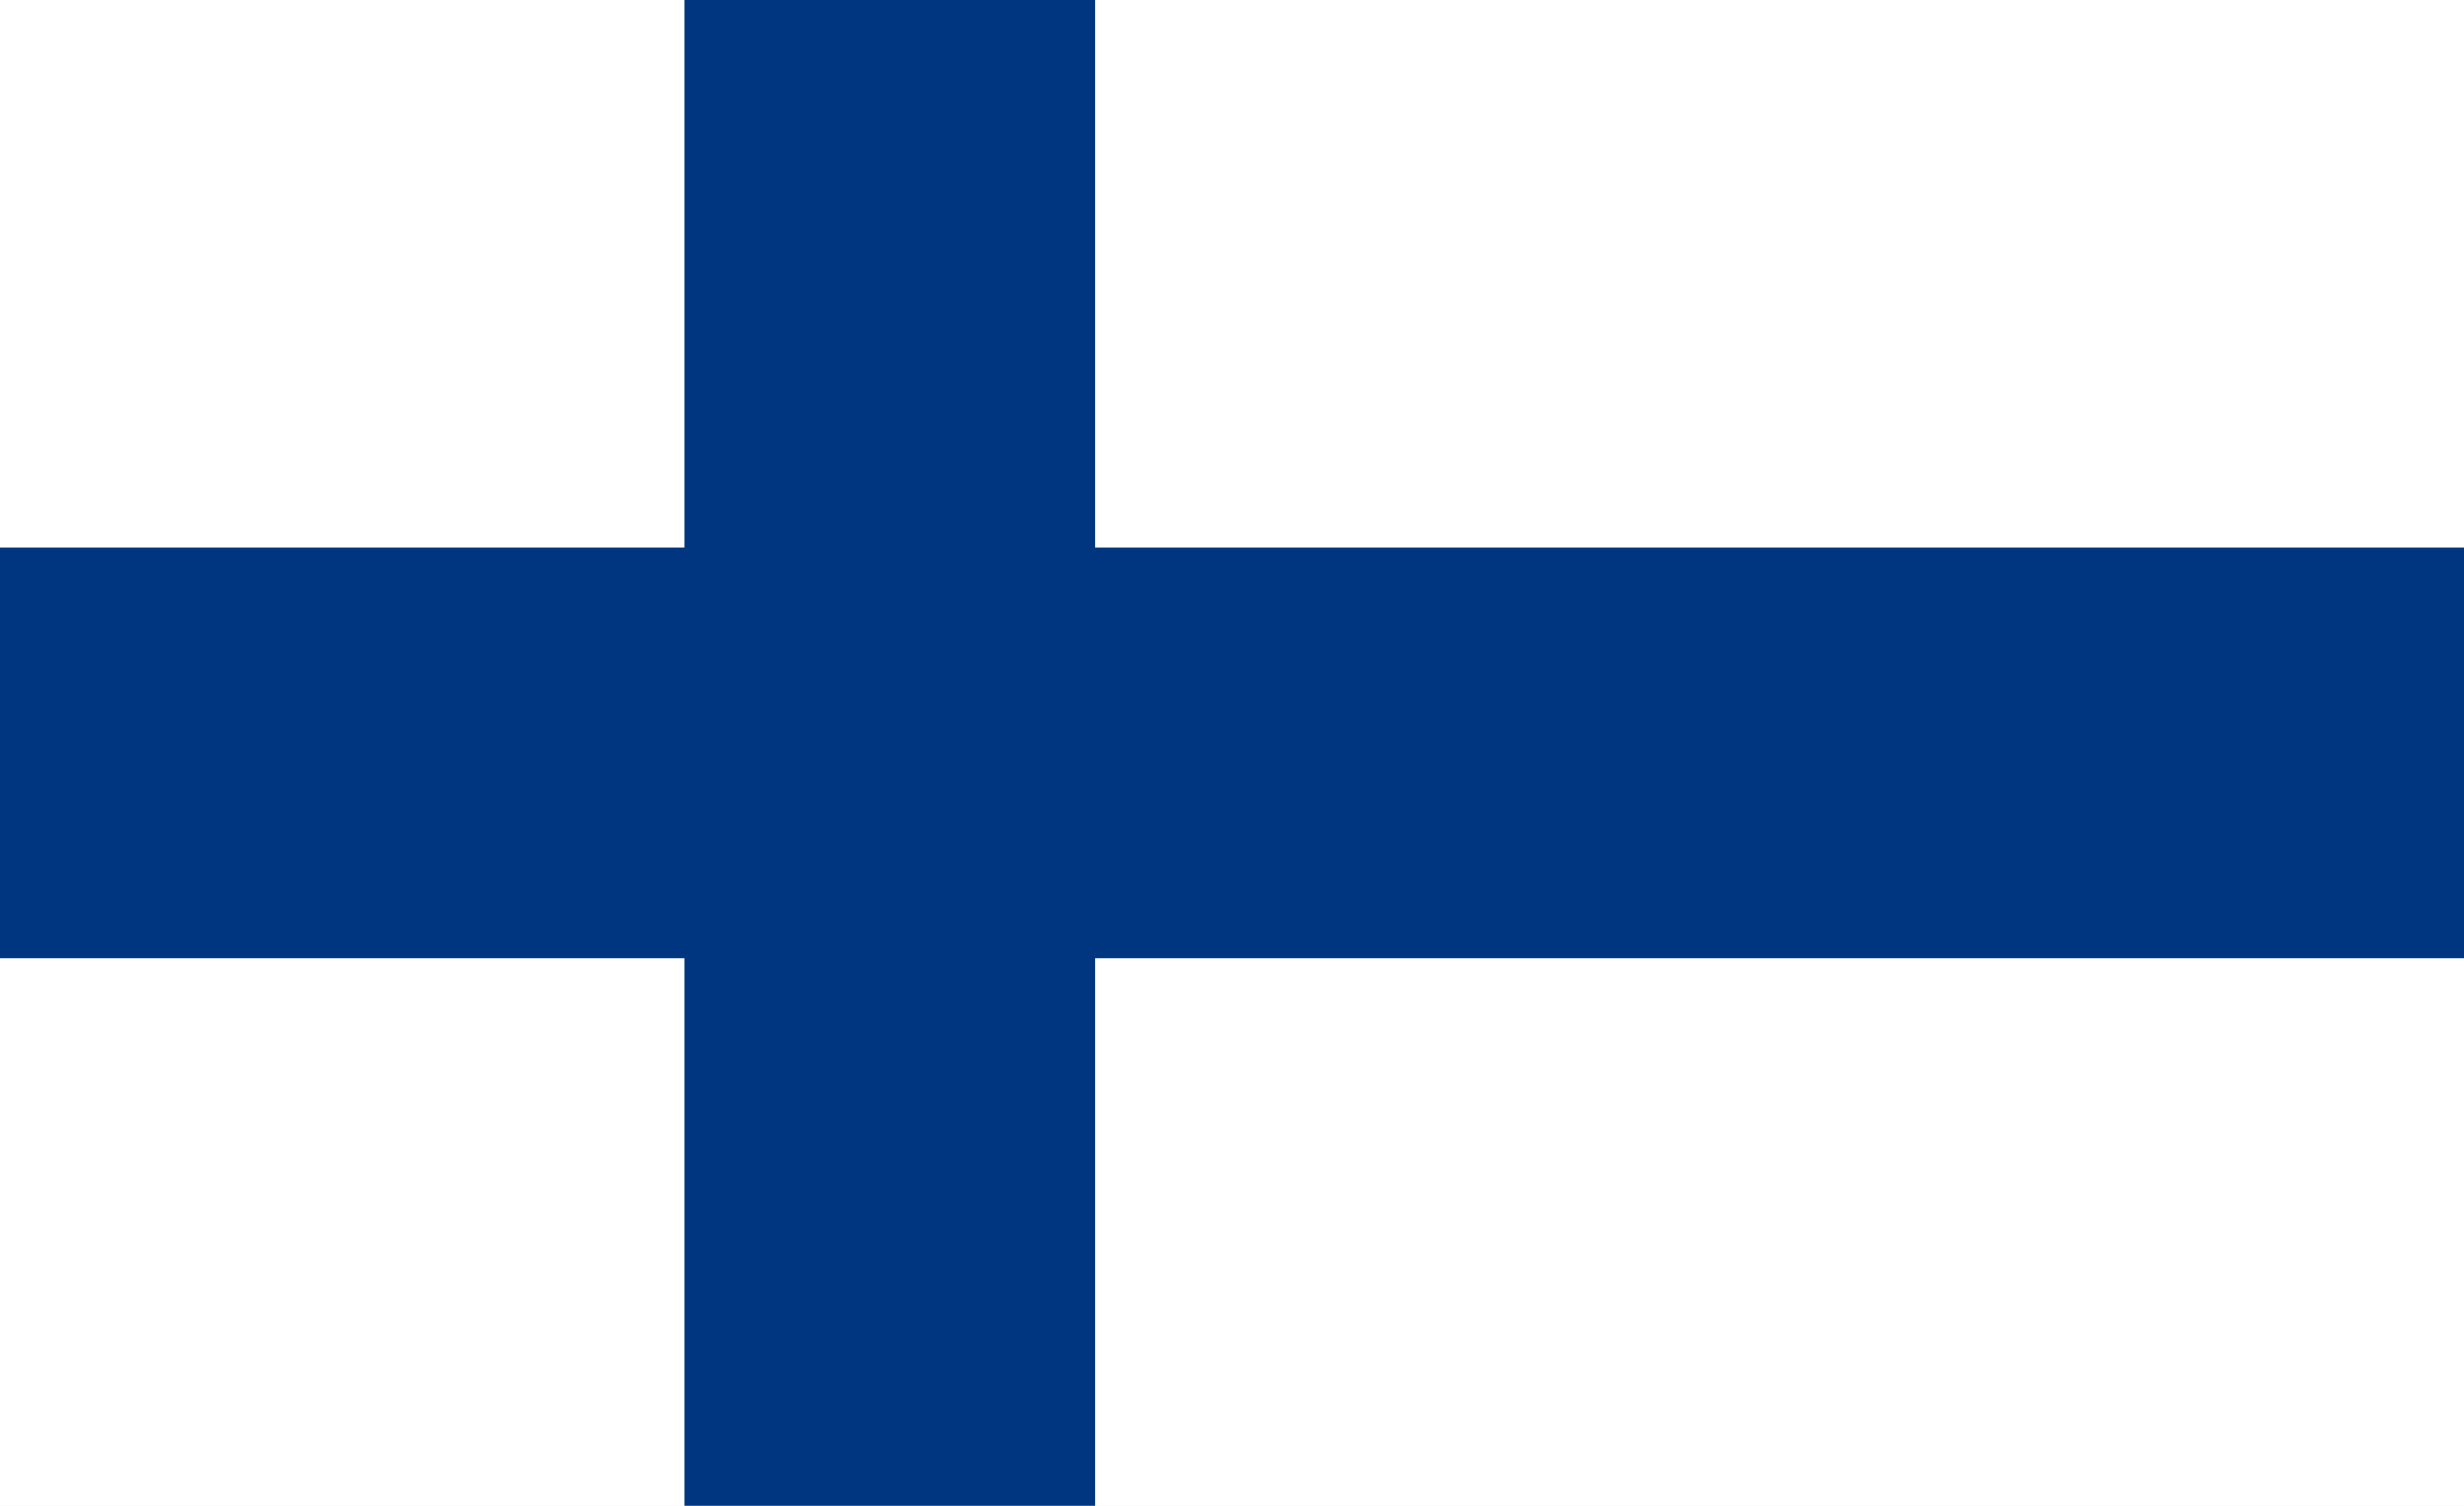
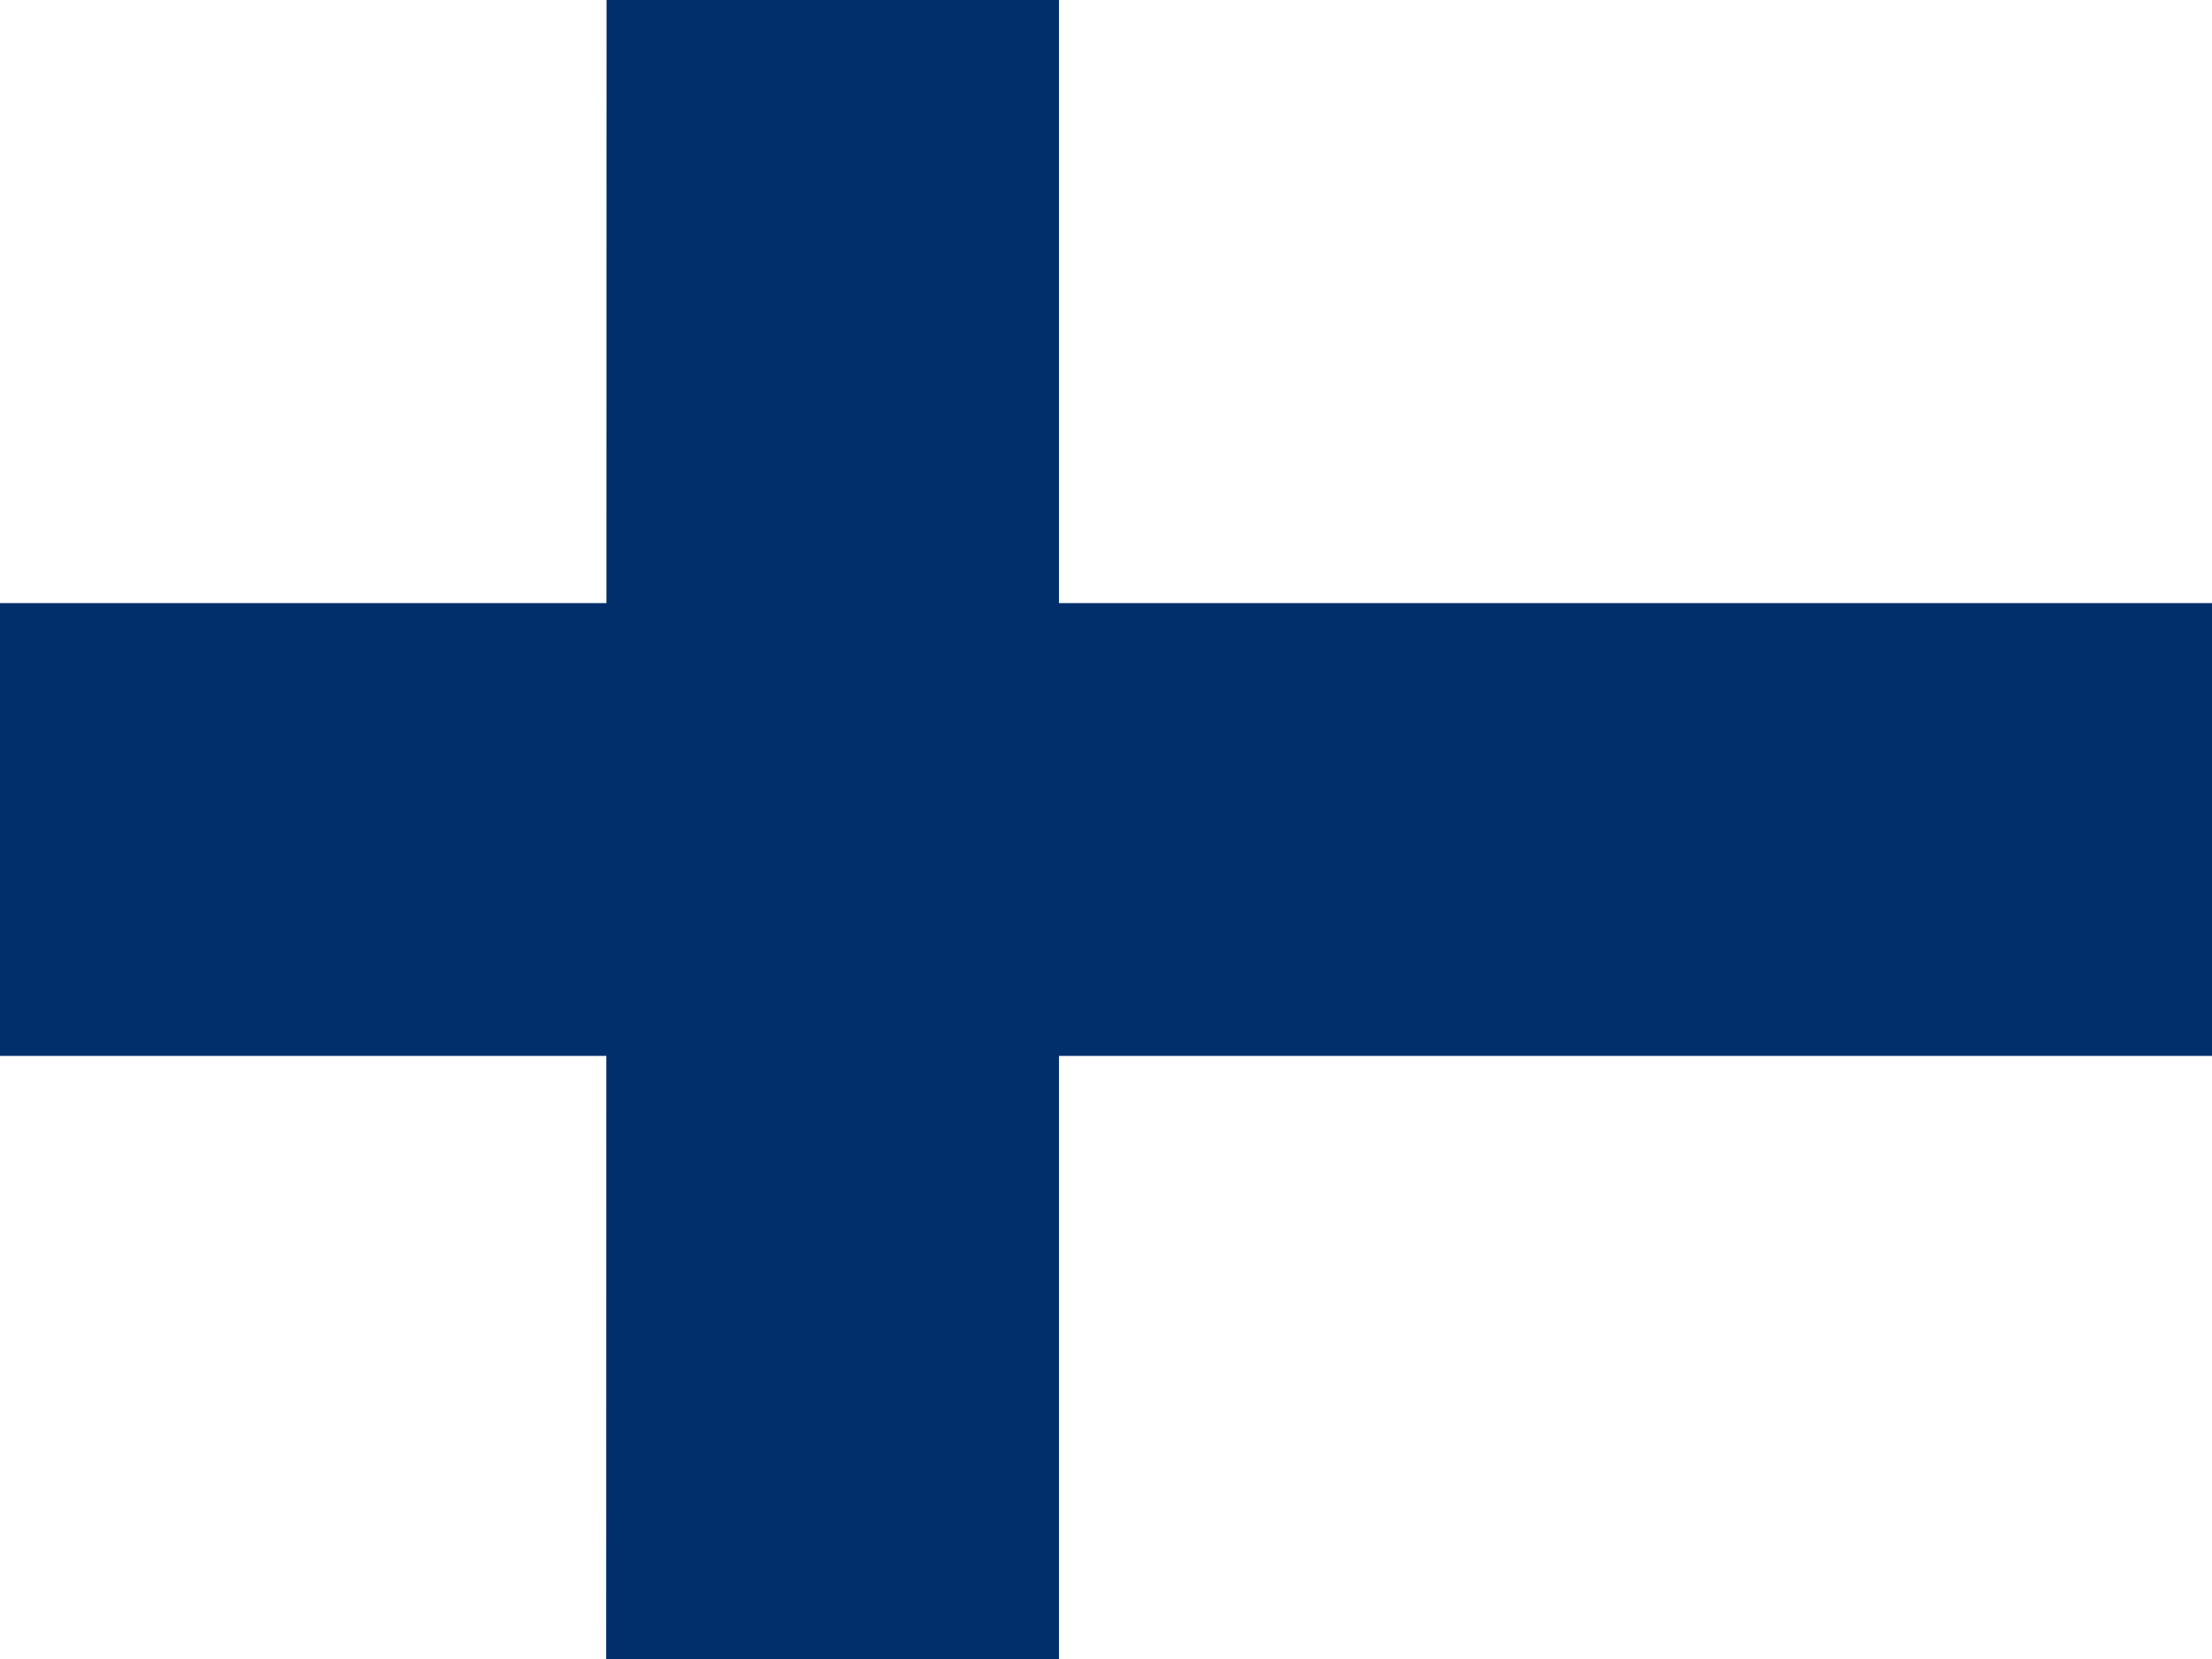
- <svg xmlns="http://www.w3.org/2000/svg" viewBox="0 0 18 11" width="720" height="440">
-   <rect width="18" height="11" fill="#fff" />
-   <rect x="5" width="3" height="11" fill="#003580" />
-   <rect y="4" width="18" height="3" fill="#003580" />
+ <svg xmlns="http://www.w3.org/2000/svg" id="flag-icons-fi" viewBox="0 0 640 480">
+   <path fill="#fff" d="M0 0h640v480H0z" />
+   <path fill="#002f6c" d="M0 174.5h640v131H0z" />
+   <path fill="#002f6c" d="M175.5 0h130.9v480h-131z" />
</svg>
